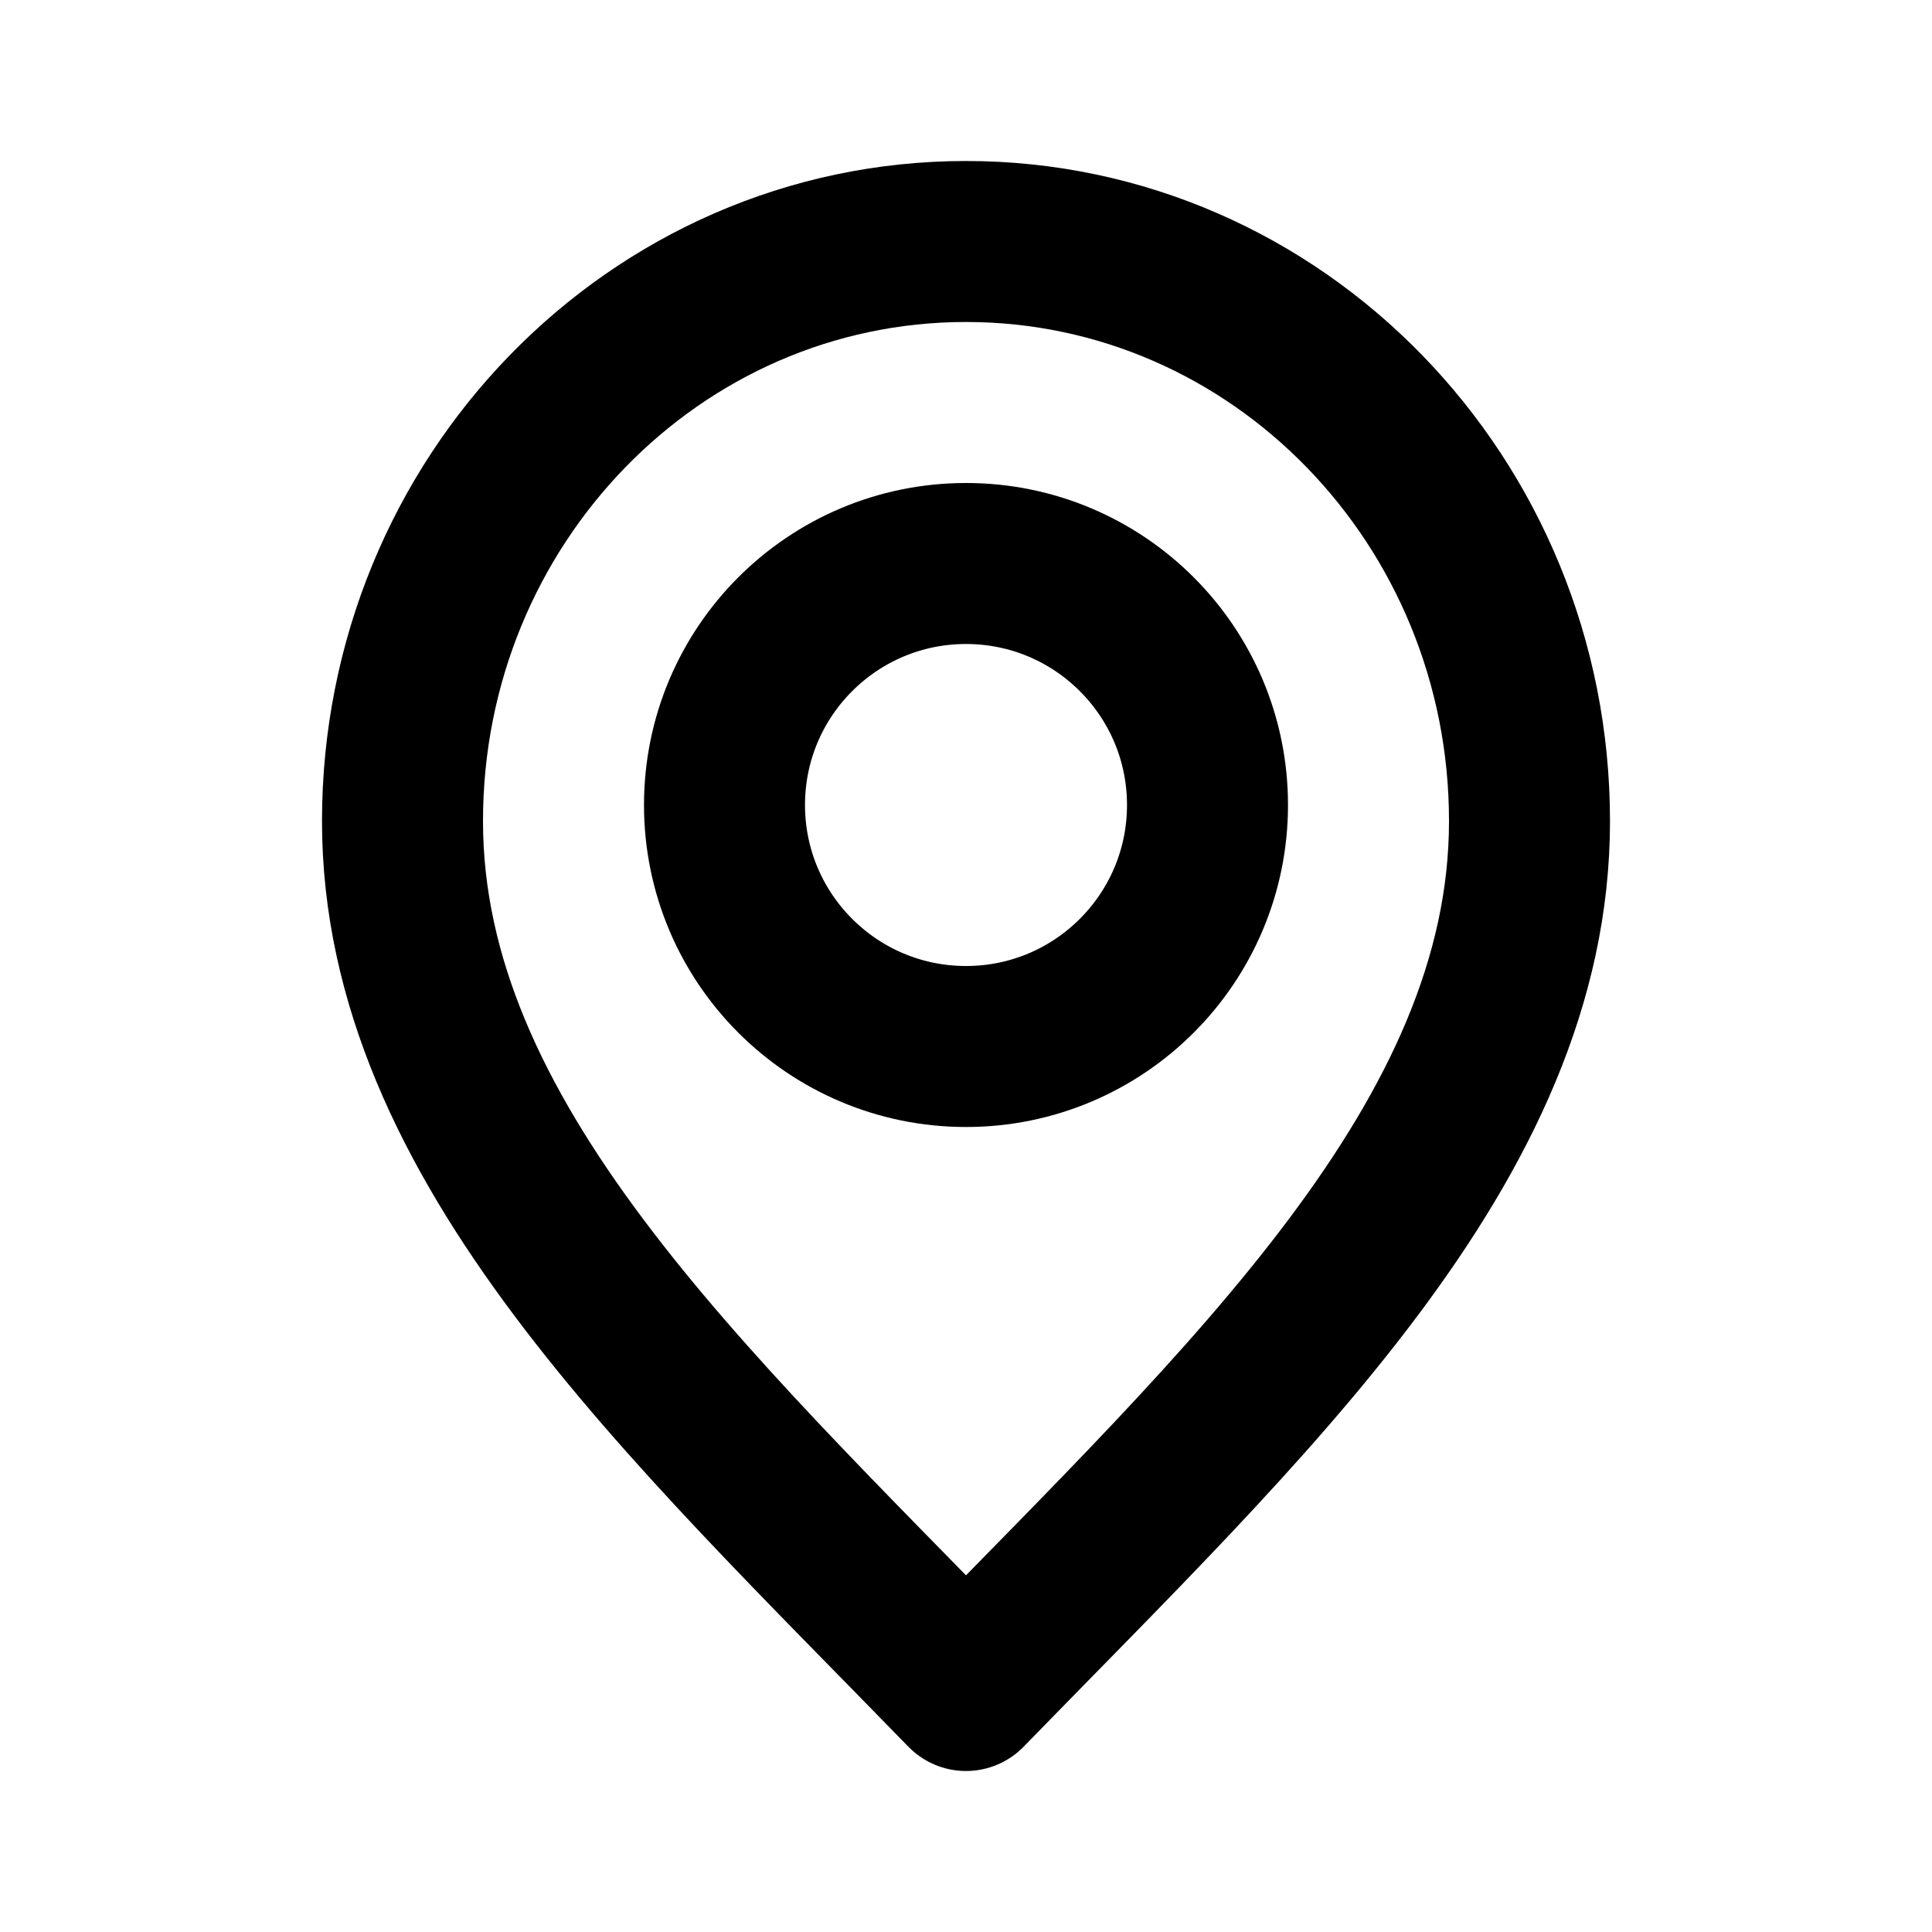
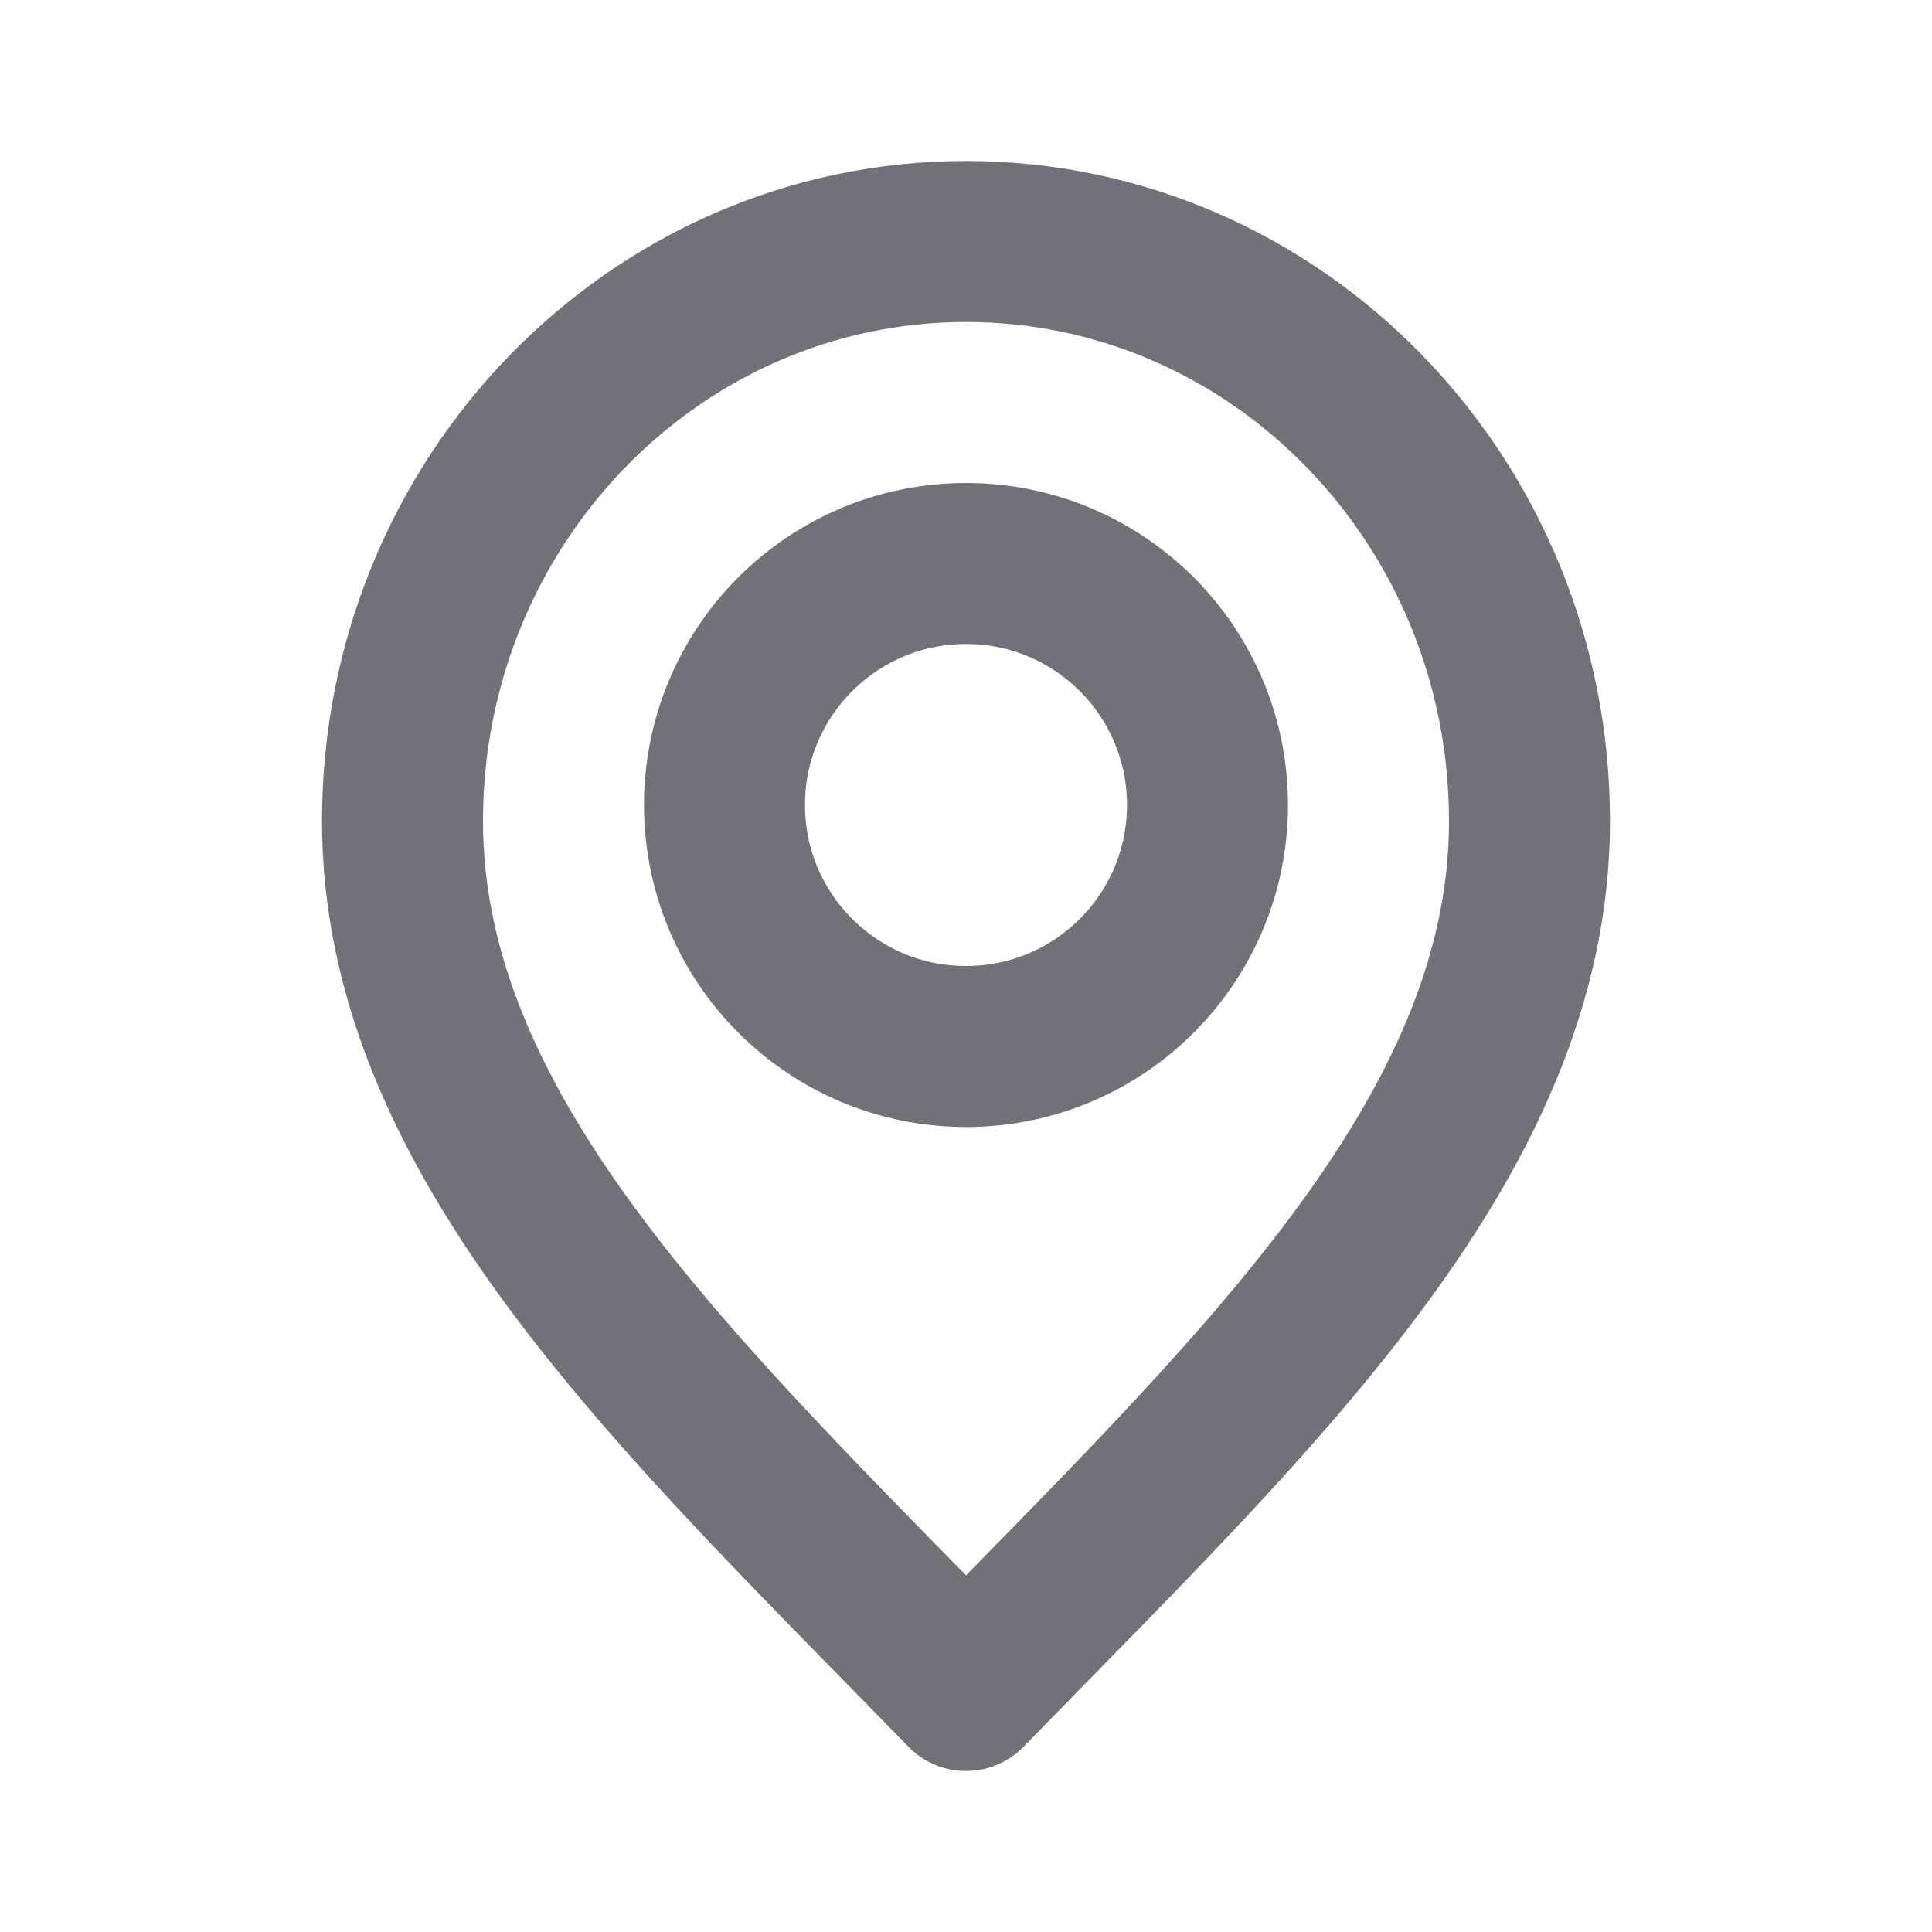
- <svg xmlns="http://www.w3.org/2000/svg" width="24px" height="24px" viewBox="0 0 24 24" fill="none">
-   <path d="M12 21C15.5 17.4 19 14.176 19 10.2C19 6.224 15.866 3 12 3C8.134 3 5 6.224 5 10.2C5 14.176 8.5 17.4 12 21Z" stroke="#000000" stroke-width="2" stroke-linecap="round" stroke-linejoin="round" />
-   <path d="M12 13C13.657 13 15 11.657 15 10C15 8.343 13.657 7 12 7C10.343 7 9 8.343 9 10C9 11.657 10.343 13 12 13Z" stroke="#000000" stroke-width="2" stroke-linecap="round" stroke-linejoin="round" />
+ <svg xmlns="http://www.w3.org/2000/svg" width="22px" height="22px" viewBox="0 0 24 24" fill="none">
+   <path d="M12 21C15.5 17.4 19 14.176 19 10.2C19 6.224 15.866 3 12 3C8.134 3 5 6.224 5 10.2C5 14.176 8.5 17.4 12 21Z" stroke="#71717a" stroke-width="2" stroke-linecap="round" stroke-linejoin="round" />
+   <path d="M12 13C13.657 13 15 11.657 15 10C15 8.343 13.657 7 12 7C10.343 7 9 8.343 9 10C9 11.657 10.343 13 12 13Z" stroke="#71717a" stroke-width="2" stroke-linecap="round" stroke-linejoin="round" />
</svg>
